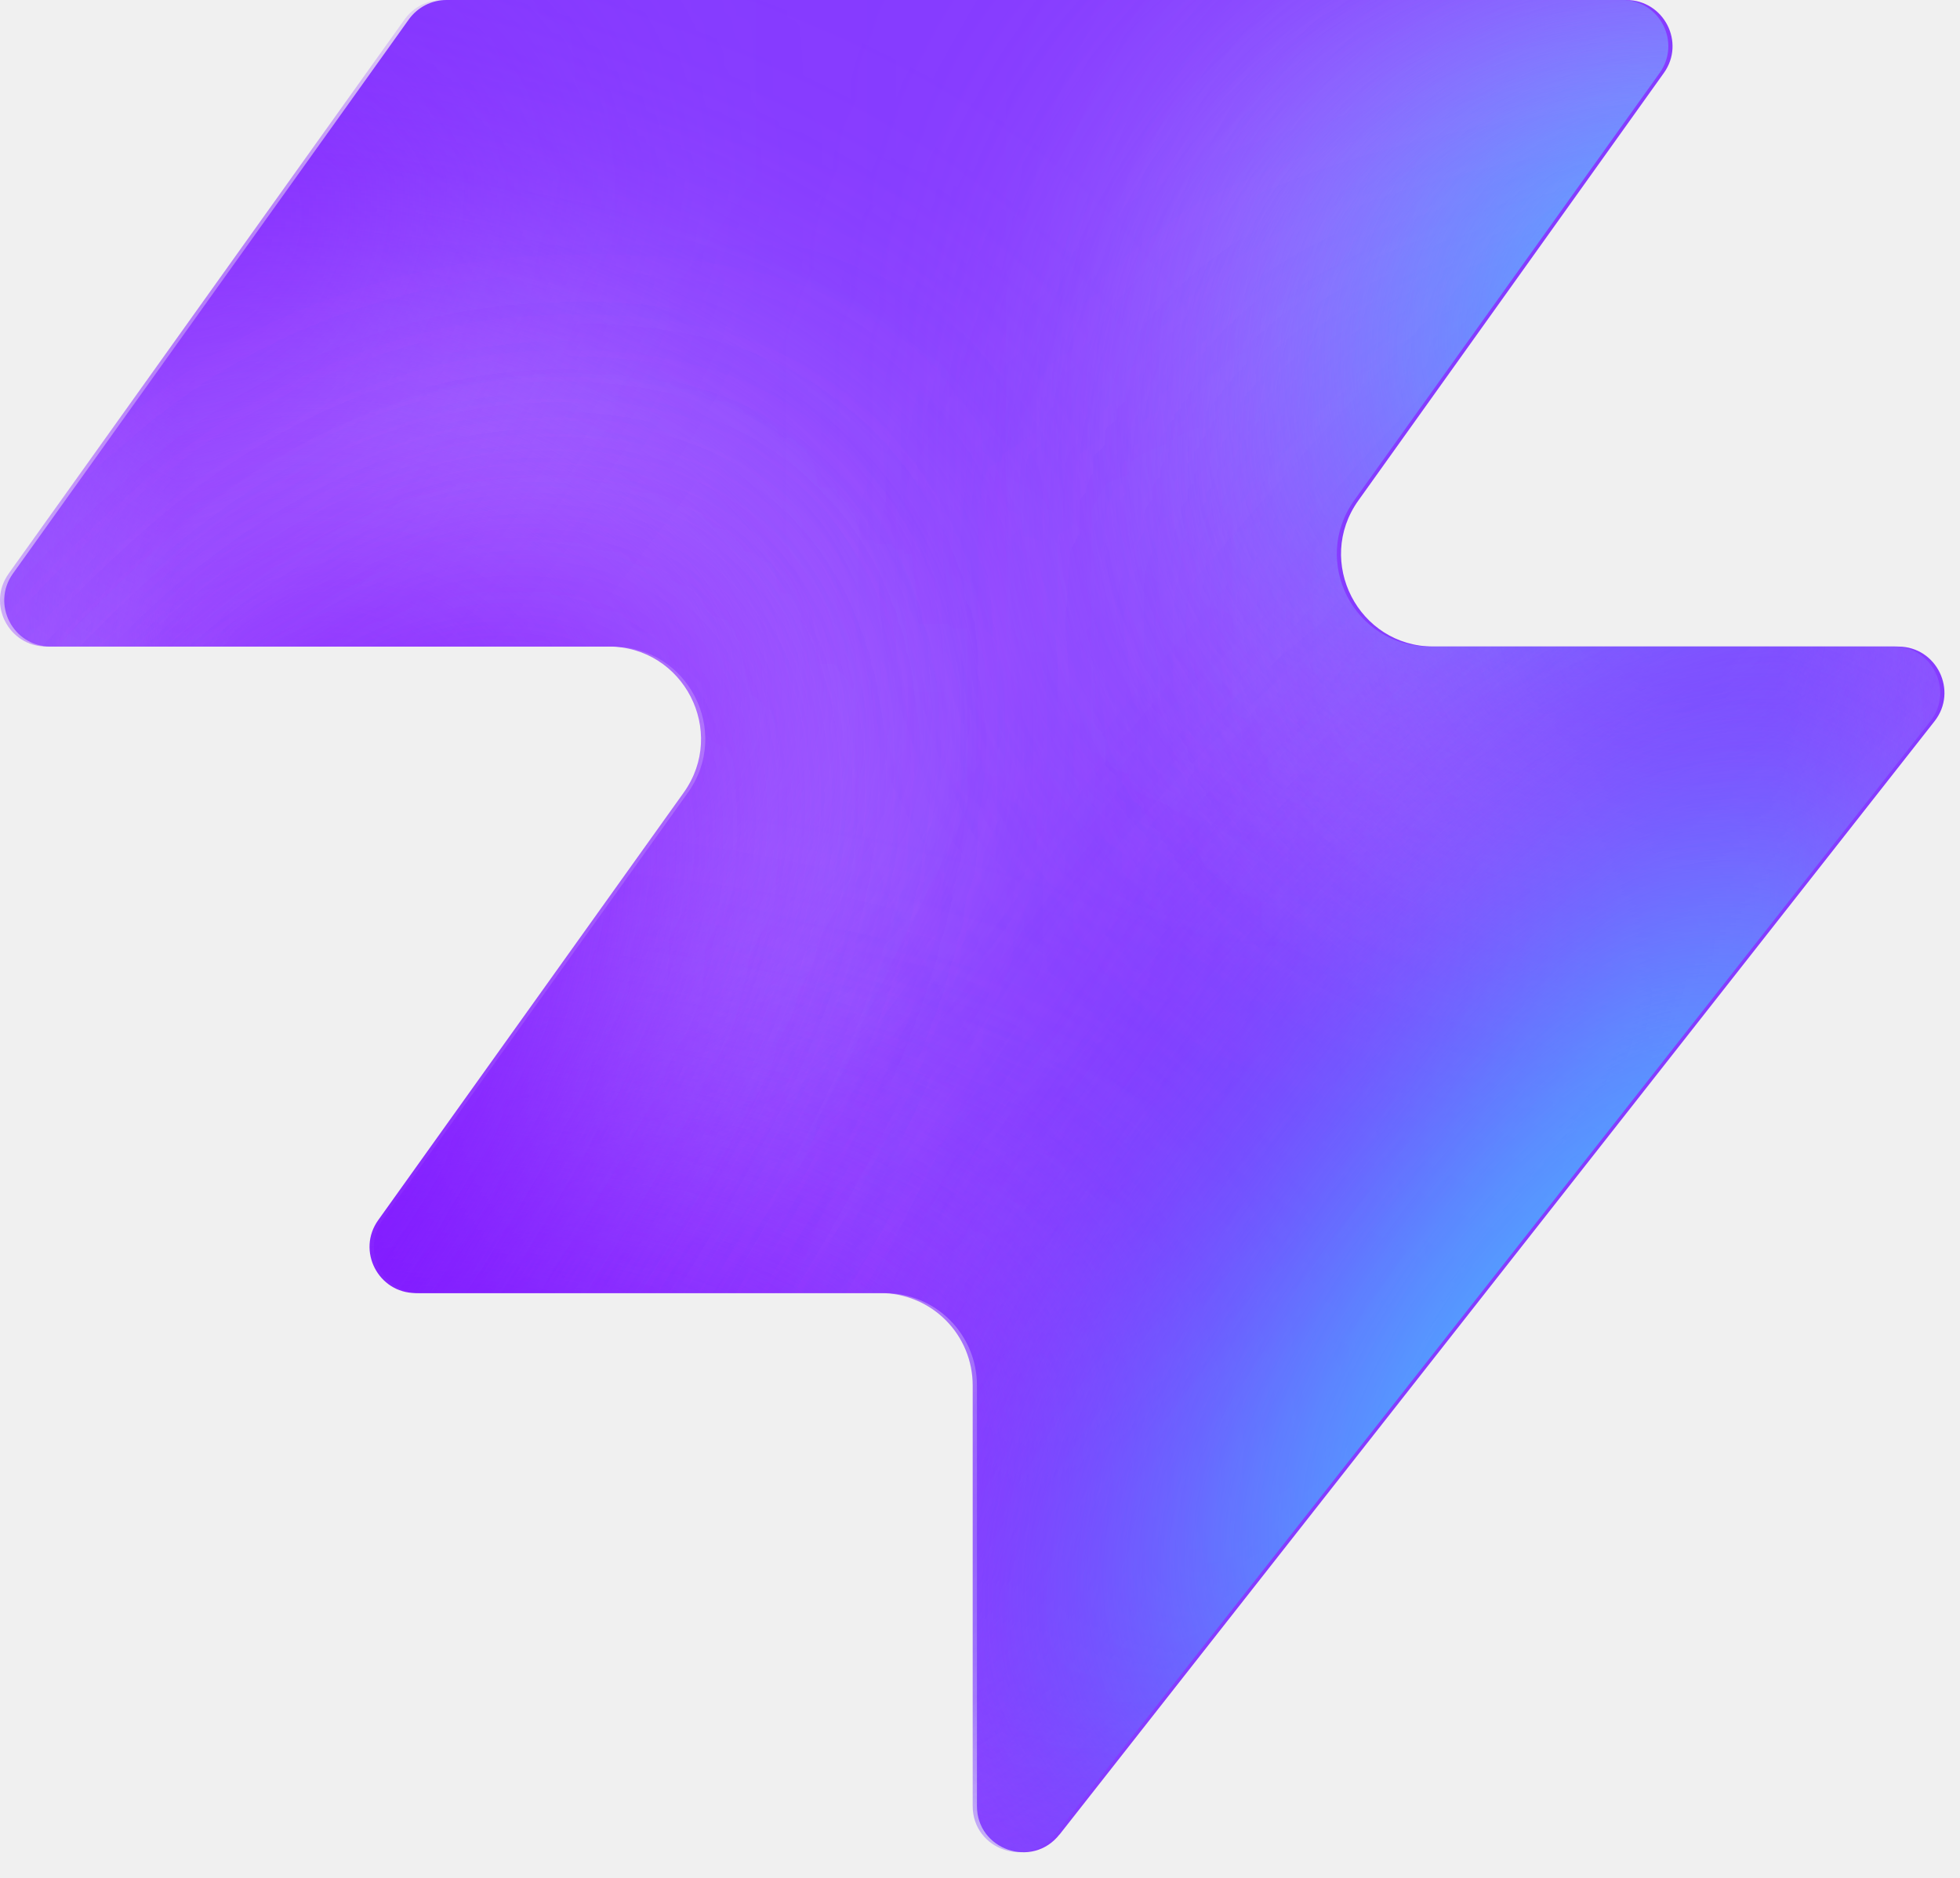
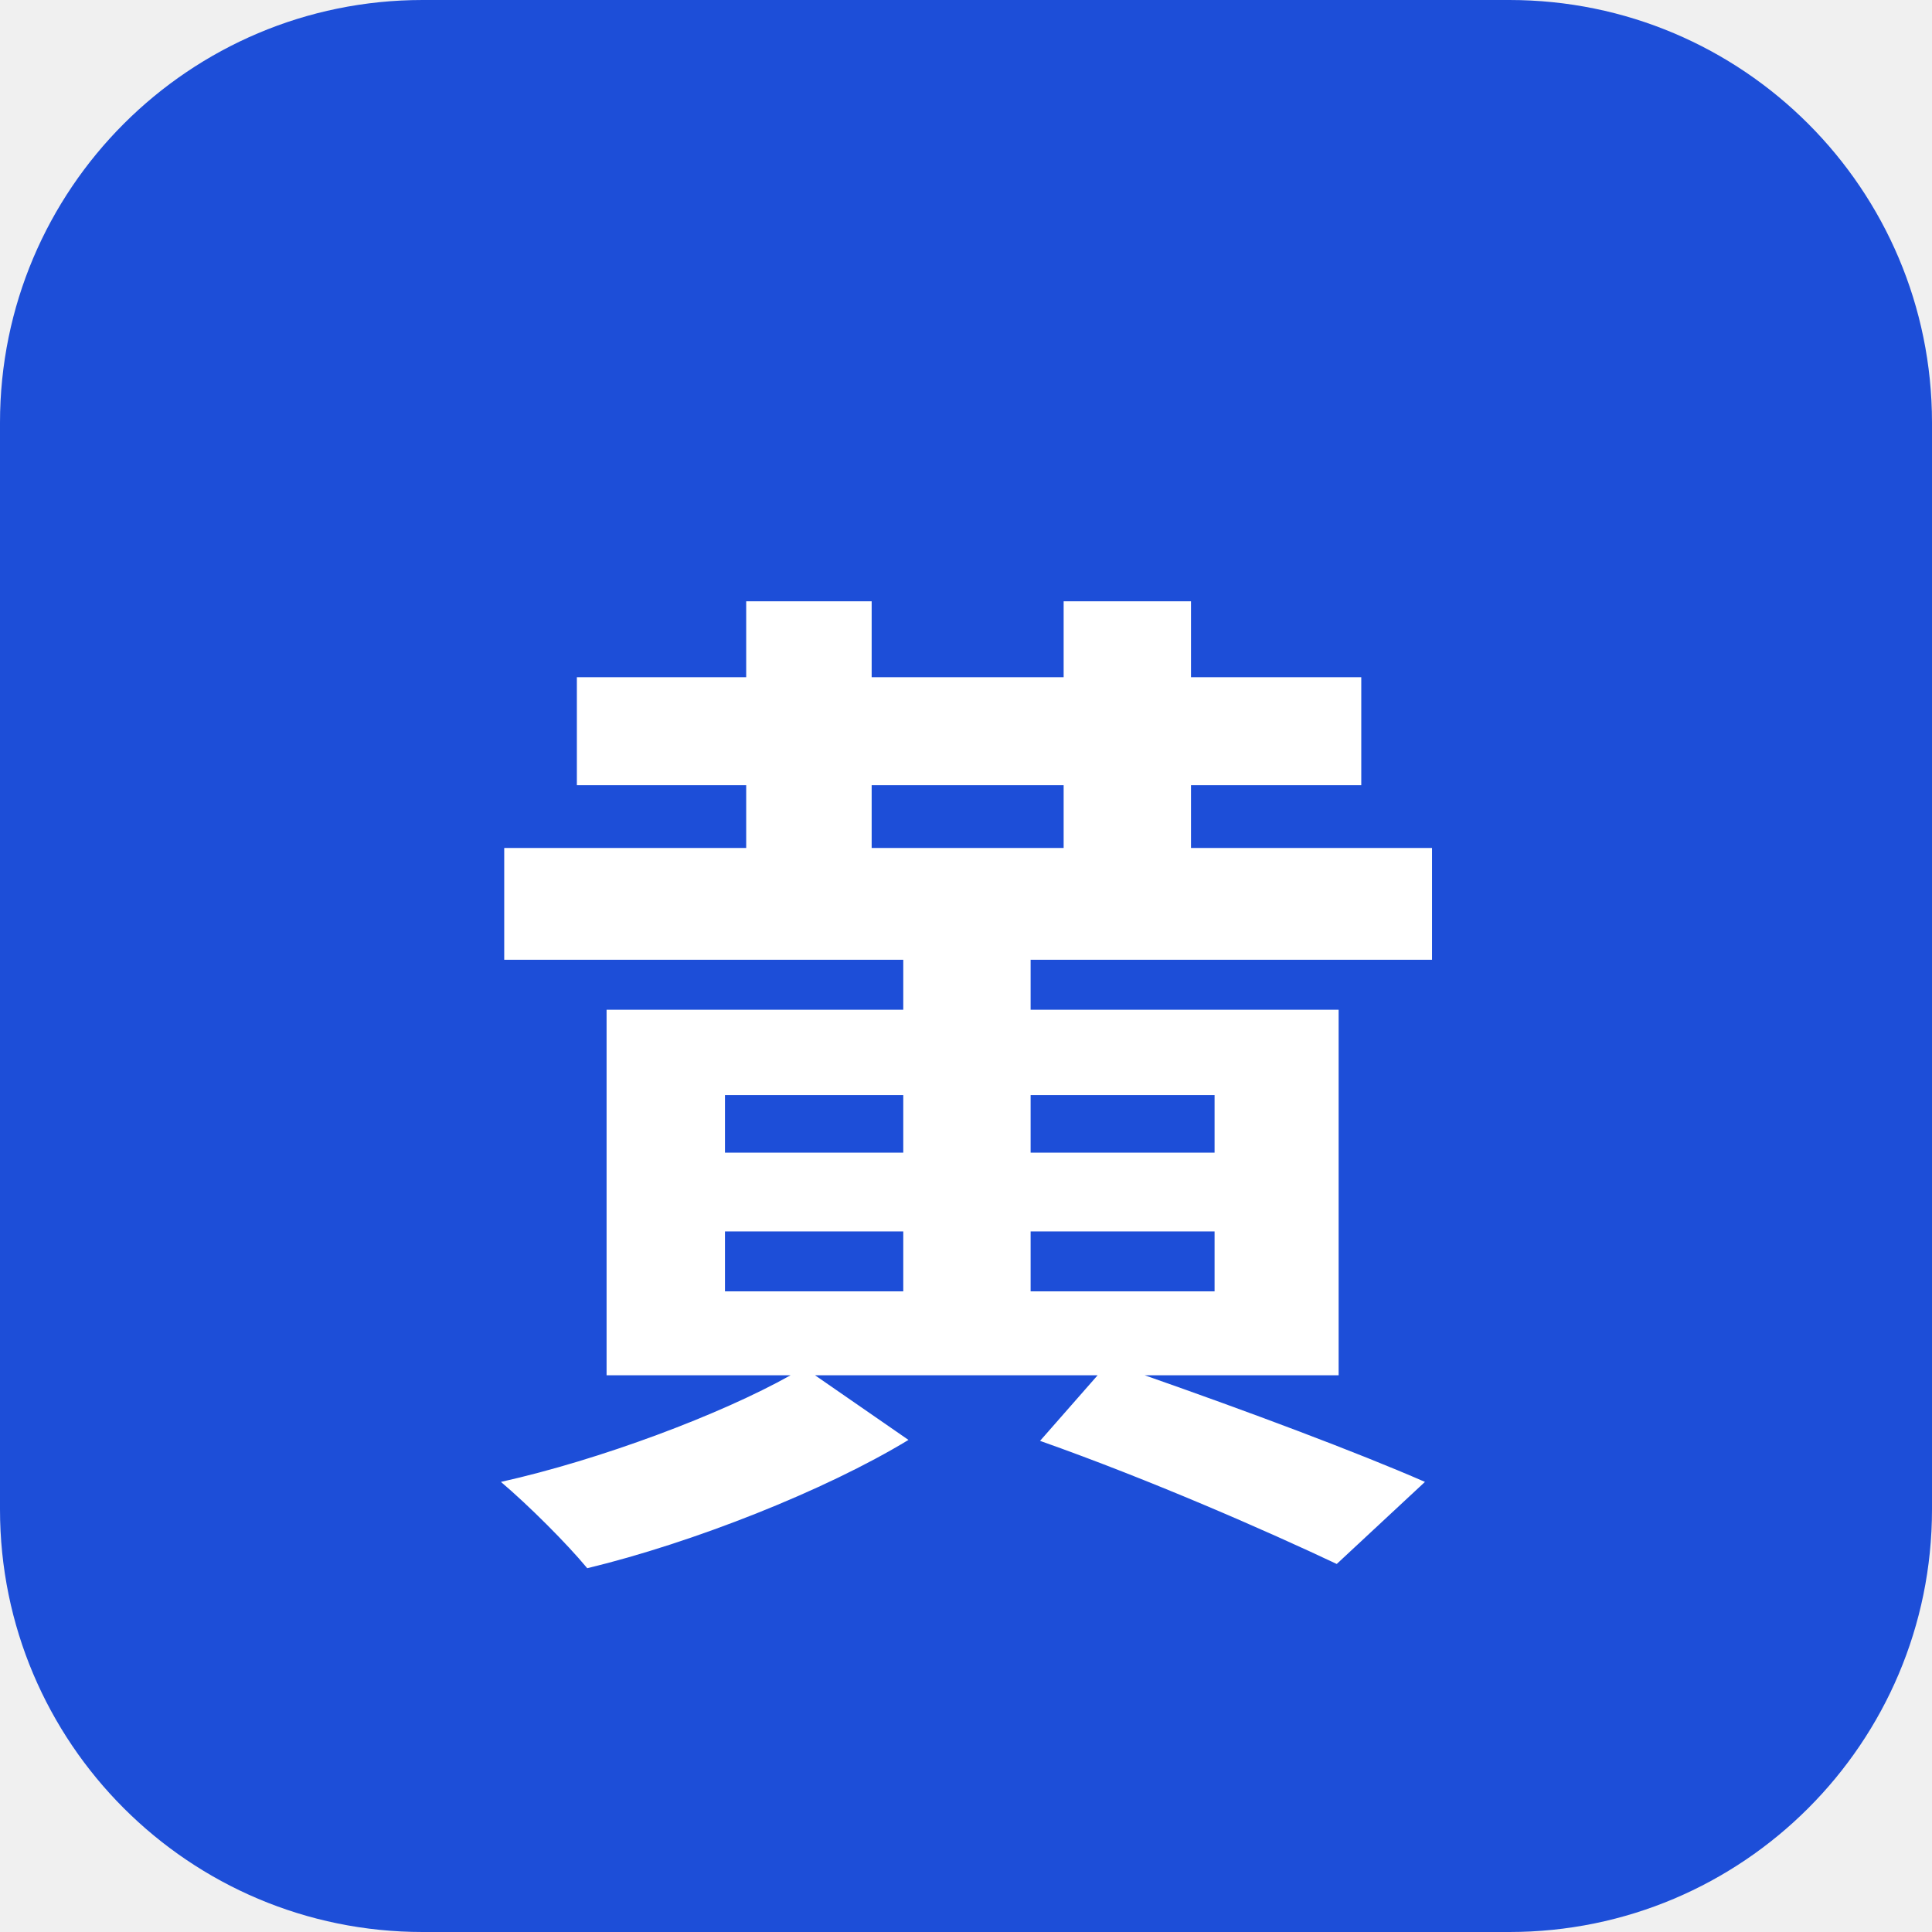
- <svg xmlns="http://www.w3.org/2000/svg" width="48" height="46" fill="none" viewBox="0 0 48 46">
-   <path fill="#863bff" d="M25.946 44.938c-.664.845-2.021.375-2.021-.698V33.937a2.26 2.26 0 0 0-2.262-2.262H10.287c-.92 0-1.456-1.04-.92-1.788l7.48-10.471c1.07-1.497 0-3.578-1.842-3.578H1.237c-.92 0-1.456-1.04-.92-1.788L10.013.474c.214-.297.556-.474.92-.474h28.894c.92 0 1.456 1.04.92 1.788l-7.48 10.471c-1.07 1.498 0 3.579 1.842 3.579h11.377c.943 0 1.473 1.088.89 1.83L25.947 44.94z" style="fill:#863bff;fill:color(display-p3 .525 .23 1);fill-opacity:1" />
-   <mask id="a" width="48" height="46" x="0" y="0" maskUnits="userSpaceOnUse" style="mask-type:alpha">
-     <path fill="#000" d="M25.842 44.938c-.664.844-2.021.375-2.021-.698V33.937a2.26 2.26 0 0 0-2.262-2.262H10.183c-.92 0-1.456-1.04-.92-1.788l7.48-10.471c1.07-1.498 0-3.579-1.842-3.579H1.133c-.92 0-1.456-1.04-.92-1.787L9.91.473c.214-.297.556-.474.92-.474h28.894c.92 0 1.456 1.04.92 1.788l-7.48 10.471c-1.07 1.498 0 3.578 1.842 3.578h11.377c.943 0 1.473 1.088.89 1.832L25.843 44.94z" style="fill:#000;fill-opacity:1" />
-   </mask>
-   <g mask="url(#a)">
-     <g filter="url(#b)">
-       <ellipse cx="5.508" cy="14.704" fill="#ede6ff" rx="5.508" ry="14.704" style="fill:#ede6ff;fill:color(display-p3 .927 .903 1);fill-opacity:1" transform="matrix(.00324 1 1 -.00324 -4.47 31.516)" />
-     </g>
-     <g filter="url(#c)">
-       <ellipse cx="10.399" cy="29.851" fill="#ede6ff" rx="10.399" ry="29.851" style="fill:#ede6ff;fill:color(display-p3 .927 .903 1);fill-opacity:1" transform="matrix(.00324 1 1 -.00324 -39.328 7.883)" />
-     </g>
-     <g filter="url(#d)">
-       <ellipse cx="5.508" cy="30.487" fill="#7e14ff" rx="5.508" ry="30.487" style="fill:#7e14ff;fill:color(display-p3 .492 .077 1);fill-opacity:1" transform="rotate(89.814 -25.913 -14.639)scale(1 -1)" />
-     </g>
-     <g filter="url(#e)">
-       <ellipse cx="5.508" cy="30.599" fill="#7e14ff" rx="5.508" ry="30.599" style="fill:#7e14ff;fill:color(display-p3 .492 .077 1);fill-opacity:1" transform="rotate(89.814 -32.644 -3.334)scale(1 -1)" />
-     </g>
-     <g filter="url(#f)">
-       <ellipse cx="5.508" cy="30.599" fill="#7e14ff" rx="5.508" ry="30.599" style="fill:#7e14ff;fill:color(display-p3 .492 .077 1);fill-opacity:1" transform="matrix(.00324 1 1 -.00324 -34.34 30.47)" />
-     </g>
-     <g filter="url(#g)">
-       <ellipse cx="14.072" cy="22.078" fill="#ede6ff" rx="14.072" ry="22.078" style="fill:#ede6ff;fill:color(display-p3 .927 .903 1);fill-opacity:1" transform="rotate(93.35 24.506 48.493)scale(-1 1)" />
-     </g>
-     <g filter="url(#h)">
-       <ellipse cx="3.47" cy="21.501" fill="#7e14ff" rx="3.47" ry="21.501" style="fill:#7e14ff;fill:color(display-p3 .492 .077 1);fill-opacity:1" transform="rotate(89.009 28.708 47.59)scale(-1 1)" />
-     </g>
-     <g filter="url(#i)">
-       <ellipse cx="3.47" cy="21.501" fill="#7e14ff" rx="3.47" ry="21.501" style="fill:#7e14ff;fill:color(display-p3 .492 .077 1);fill-opacity:1" transform="rotate(89.009 28.708 47.59)scale(-1 1)" />
-     </g>
-     <g filter="url(#j)">
-       <ellipse cx=".387" cy="8.972" fill="#7e14ff" rx="4.407" ry="29.108" style="fill:#7e14ff;fill:color(display-p3 .492 .077 1);fill-opacity:1" transform="rotate(39.51 .387 8.972)" />
-     </g>
-     <g filter="url(#k)">
-       <ellipse cx="47.523" cy="-6.092" fill="#7e14ff" rx="4.407" ry="29.108" style="fill:#7e14ff;fill:color(display-p3 .492 .077 1);fill-opacity:1" transform="rotate(37.892 47.523 -6.092)" />
-     </g>
-     <g filter="url(#l)">
-       <ellipse cx="41.412" cy="6.333" fill="#47bfff" rx="5.971" ry="9.665" style="fill:#47bfff;fill:color(display-p3 .28 .748 1);fill-opacity:1" transform="rotate(37.892 41.412 6.333)" />
-     </g>
-     <g filter="url(#m)">
-       <ellipse cx="-1.879" cy="38.332" fill="#7e14ff" rx="4.407" ry="29.108" style="fill:#7e14ff;fill:color(display-p3 .492 .077 1);fill-opacity:1" transform="rotate(37.892 -1.88 38.332)" />
-     </g>
-     <g filter="url(#n)">
-       <ellipse cx="-1.879" cy="38.332" fill="#7e14ff" rx="4.407" ry="29.108" style="fill:#7e14ff;fill:color(display-p3 .492 .077 1);fill-opacity:1" transform="rotate(37.892 -1.88 38.332)" />
-     </g>
-     <g filter="url(#o)">
-       <ellipse cx="35.651" cy="29.907" fill="#7e14ff" rx="4.407" ry="29.108" style="fill:#7e14ff;fill:color(display-p3 .492 .077 1);fill-opacity:1" transform="rotate(37.892 35.651 29.907)" />
-     </g>
-     <g filter="url(#p)">
-       <ellipse cx="38.418" cy="32.4" fill="#47bfff" rx="5.971" ry="15.297" style="fill:#47bfff;fill:color(display-p3 .28 .748 1);fill-opacity:1" transform="rotate(37.892 38.418 32.4)" />
-     </g>
-   </g>
-   <defs>
-     <filter id="b" width="60.045" height="41.654" x="-19.77" y="16.149" color-interpolation-filters="sRGB" filterUnits="userSpaceOnUse">
-       <feFlood flood-opacity="0" result="BackgroundImageFix" />
-       <feBlend in="SourceGraphic" in2="BackgroundImageFix" result="shape" />
-       <feGaussianBlur result="effect1_foregroundBlur_2002_17158" stdDeviation="7.659" />
-     </filter>
-     <filter id="c" width="90.34" height="51.437" x="-54.613" y="-7.533" color-interpolation-filters="sRGB" filterUnits="userSpaceOnUse">
-       <feFlood flood-opacity="0" result="BackgroundImageFix" />
-       <feBlend in="SourceGraphic" in2="BackgroundImageFix" result="shape" />
-       <feGaussianBlur result="effect1_foregroundBlur_2002_17158" stdDeviation="7.659" />
-     </filter>
-     <filter id="d" width="79.355" height="29.4" x="-49.64" y="2.03" color-interpolation-filters="sRGB" filterUnits="userSpaceOnUse">
-       <feFlood flood-opacity="0" result="BackgroundImageFix" />
-       <feBlend in="SourceGraphic" in2="BackgroundImageFix" result="shape" />
-       <feGaussianBlur result="effect1_foregroundBlur_2002_17158" stdDeviation="4.596" />
-     </filter>
-     <filter id="e" width="79.579" height="29.4" x="-45.045" y="20.029" color-interpolation-filters="sRGB" filterUnits="userSpaceOnUse">
-       <feFlood flood-opacity="0" result="BackgroundImageFix" />
-       <feBlend in="SourceGraphic" in2="BackgroundImageFix" result="shape" />
-       <feGaussianBlur result="effect1_foregroundBlur_2002_17158" stdDeviation="4.596" />
-     </filter>
-     <filter id="f" width="79.579" height="29.4" x="-43.513" y="21.178" color-interpolation-filters="sRGB" filterUnits="userSpaceOnUse">
-       <feFlood flood-opacity="0" result="BackgroundImageFix" />
-       <feBlend in="SourceGraphic" in2="BackgroundImageFix" result="shape" />
-       <feGaussianBlur result="effect1_foregroundBlur_2002_17158" stdDeviation="4.596" />
-     </filter>
-     <filter id="g" width="74.749" height="58.852" x="15.756" y="-17.901" color-interpolation-filters="sRGB" filterUnits="userSpaceOnUse">
-       <feFlood flood-opacity="0" result="BackgroundImageFix" />
-       <feBlend in="SourceGraphic" in2="BackgroundImageFix" result="shape" />
-       <feGaussianBlur result="effect1_foregroundBlur_2002_17158" stdDeviation="7.659" />
-     </filter>
-     <filter id="h" width="61.377" height="25.362" x="23.548" y="2.284" color-interpolation-filters="sRGB" filterUnits="userSpaceOnUse">
-       <feFlood flood-opacity="0" result="BackgroundImageFix" />
-       <feBlend in="SourceGraphic" in2="BackgroundImageFix" result="shape" />
-       <feGaussianBlur result="effect1_foregroundBlur_2002_17158" stdDeviation="4.596" />
-     </filter>
-     <filter id="i" width="61.377" height="25.362" x="23.548" y="2.284" color-interpolation-filters="sRGB" filterUnits="userSpaceOnUse">
-       <feFlood flood-opacity="0" result="BackgroundImageFix" />
-       <feBlend in="SourceGraphic" in2="BackgroundImageFix" result="shape" />
-       <feGaussianBlur result="effect1_foregroundBlur_2002_17158" stdDeviation="4.596" />
-     </filter>
-     <filter id="j" width="56.045" height="63.649" x="-27.636" y="-22.853" color-interpolation-filters="sRGB" filterUnits="userSpaceOnUse">
-       <feFlood flood-opacity="0" result="BackgroundImageFix" />
-       <feBlend in="SourceGraphic" in2="BackgroundImageFix" result="shape" />
-       <feGaussianBlur result="effect1_foregroundBlur_2002_17158" stdDeviation="4.596" />
-     </filter>
-     <filter id="k" width="54.814" height="64.646" x="20.116" y="-38.415" color-interpolation-filters="sRGB" filterUnits="userSpaceOnUse">
-       <feFlood flood-opacity="0" result="BackgroundImageFix" />
-       <feBlend in="SourceGraphic" in2="BackgroundImageFix" result="shape" />
-       <feGaussianBlur result="effect1_foregroundBlur_2002_17158" stdDeviation="4.596" />
-     </filter>
-     <filter id="l" width="33.541" height="35.313" x="24.641" y="-11.323" color-interpolation-filters="sRGB" filterUnits="userSpaceOnUse">
-       <feFlood flood-opacity="0" result="BackgroundImageFix" />
-       <feBlend in="SourceGraphic" in2="BackgroundImageFix" result="shape" />
-       <feGaussianBlur result="effect1_foregroundBlur_2002_17158" stdDeviation="4.596" />
-     </filter>
-     <filter id="m" width="54.814" height="64.646" x="-29.286" y="6.009" color-interpolation-filters="sRGB" filterUnits="userSpaceOnUse">
-       <feFlood flood-opacity="0" result="BackgroundImageFix" />
-       <feBlend in="SourceGraphic" in2="BackgroundImageFix" result="shape" />
-       <feGaussianBlur result="effect1_foregroundBlur_2002_17158" stdDeviation="4.596" />
-     </filter>
-     <filter id="n" width="54.814" height="64.646" x="-29.286" y="6.009" color-interpolation-filters="sRGB" filterUnits="userSpaceOnUse">
-       <feFlood flood-opacity="0" result="BackgroundImageFix" />
-       <feBlend in="SourceGraphic" in2="BackgroundImageFix" result="shape" />
-       <feGaussianBlur result="effect1_foregroundBlur_2002_17158" stdDeviation="4.596" />
-     </filter>
-     <filter id="o" width="54.814" height="64.646" x="8.244" y="-2.416" color-interpolation-filters="sRGB" filterUnits="userSpaceOnUse">
-       <feFlood flood-opacity="0" result="BackgroundImageFix" />
-       <feBlend in="SourceGraphic" in2="BackgroundImageFix" result="shape" />
-       <feGaussianBlur result="effect1_foregroundBlur_2002_17158" stdDeviation="4.596" />
-     </filter>
-     <filter id="p" width="39.409" height="43.623" x="18.713" y="10.588" color-interpolation-filters="sRGB" filterUnits="userSpaceOnUse">
-       <feFlood flood-opacity="0" result="BackgroundImageFix" />
-       <feBlend in="SourceGraphic" in2="BackgroundImageFix" result="shape" />
-       <feGaussianBlur result="effect1_foregroundBlur_2002_17158" stdDeviation="4.596" />
-     </filter>
-   </defs>
+ <svg xmlns="http://www.w3.org/2000/svg" viewBox="0 0 64 64" width="64" height="64" role="img" aria-label="黄俊柏">
+   <rect width="64" height="64" rx="14" fill="#1D4ED8" />
+   <text x="32" y="34" text-anchor="middle" dominant-baseline="central" font-family="-apple-system, 'Microsoft YaHei', system-ui, sans-serif" font-size="34" font-weight="600" fill="#FFFFFF">黄</text>
</svg>
